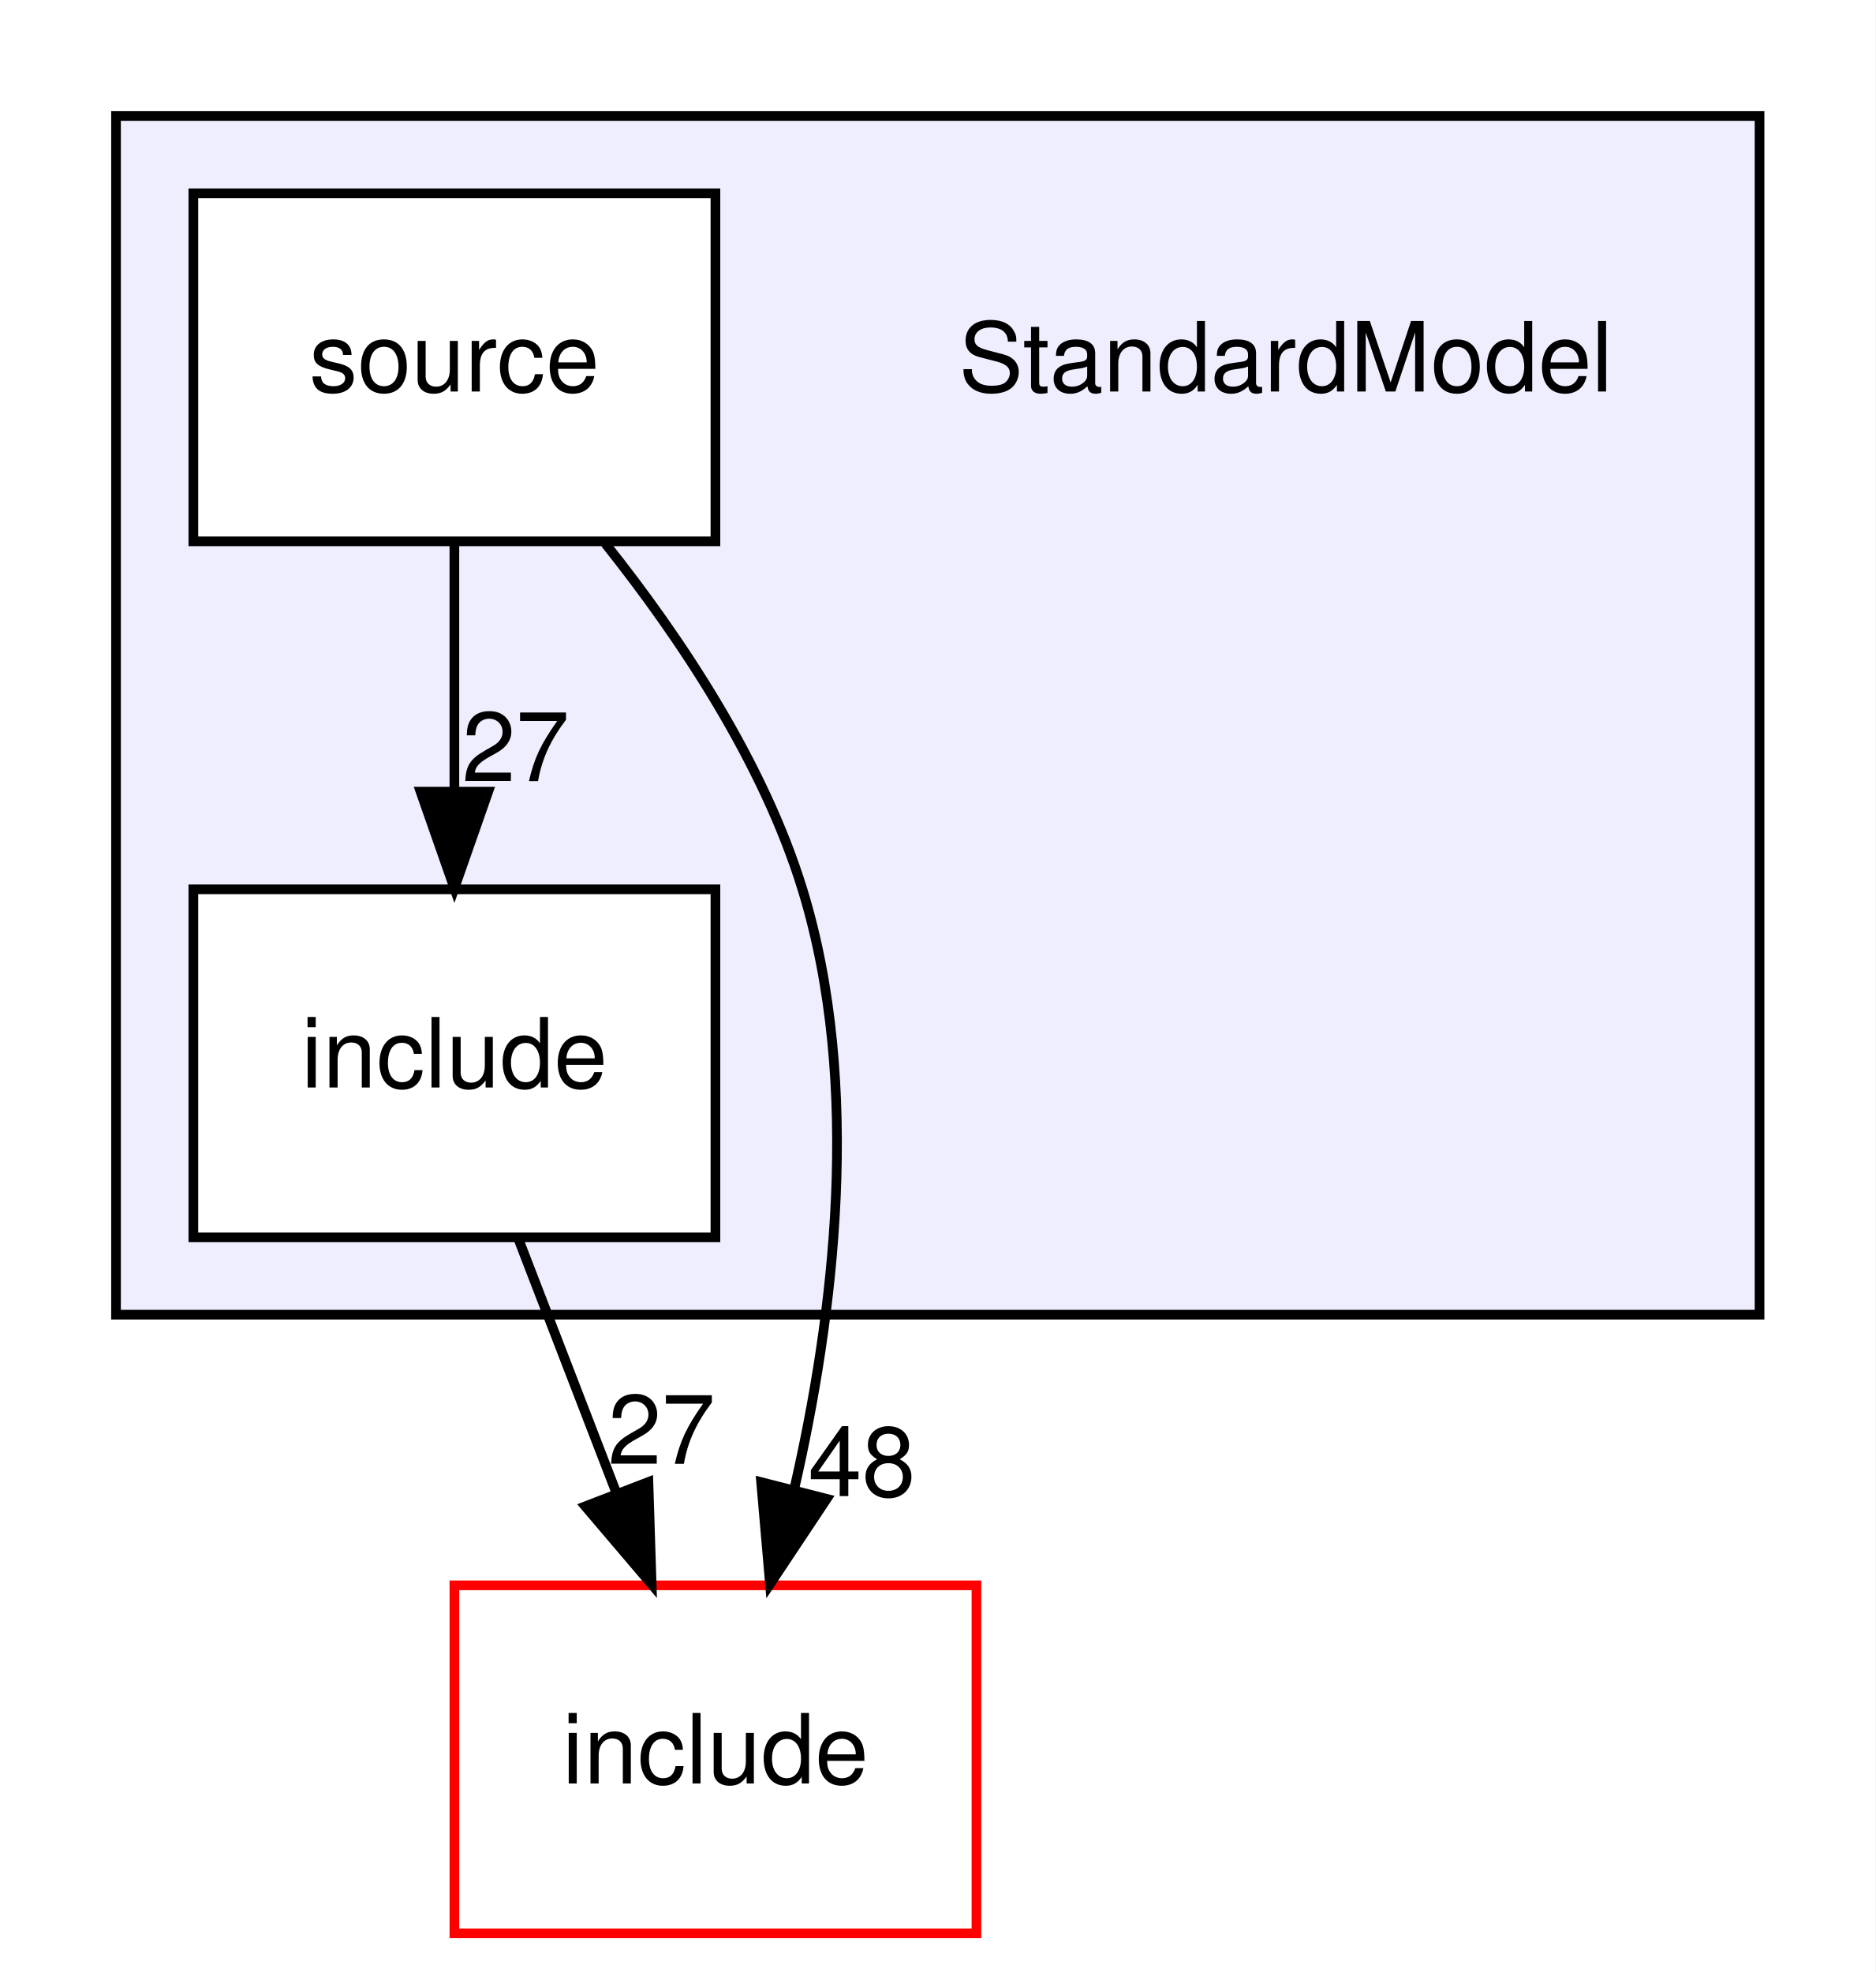
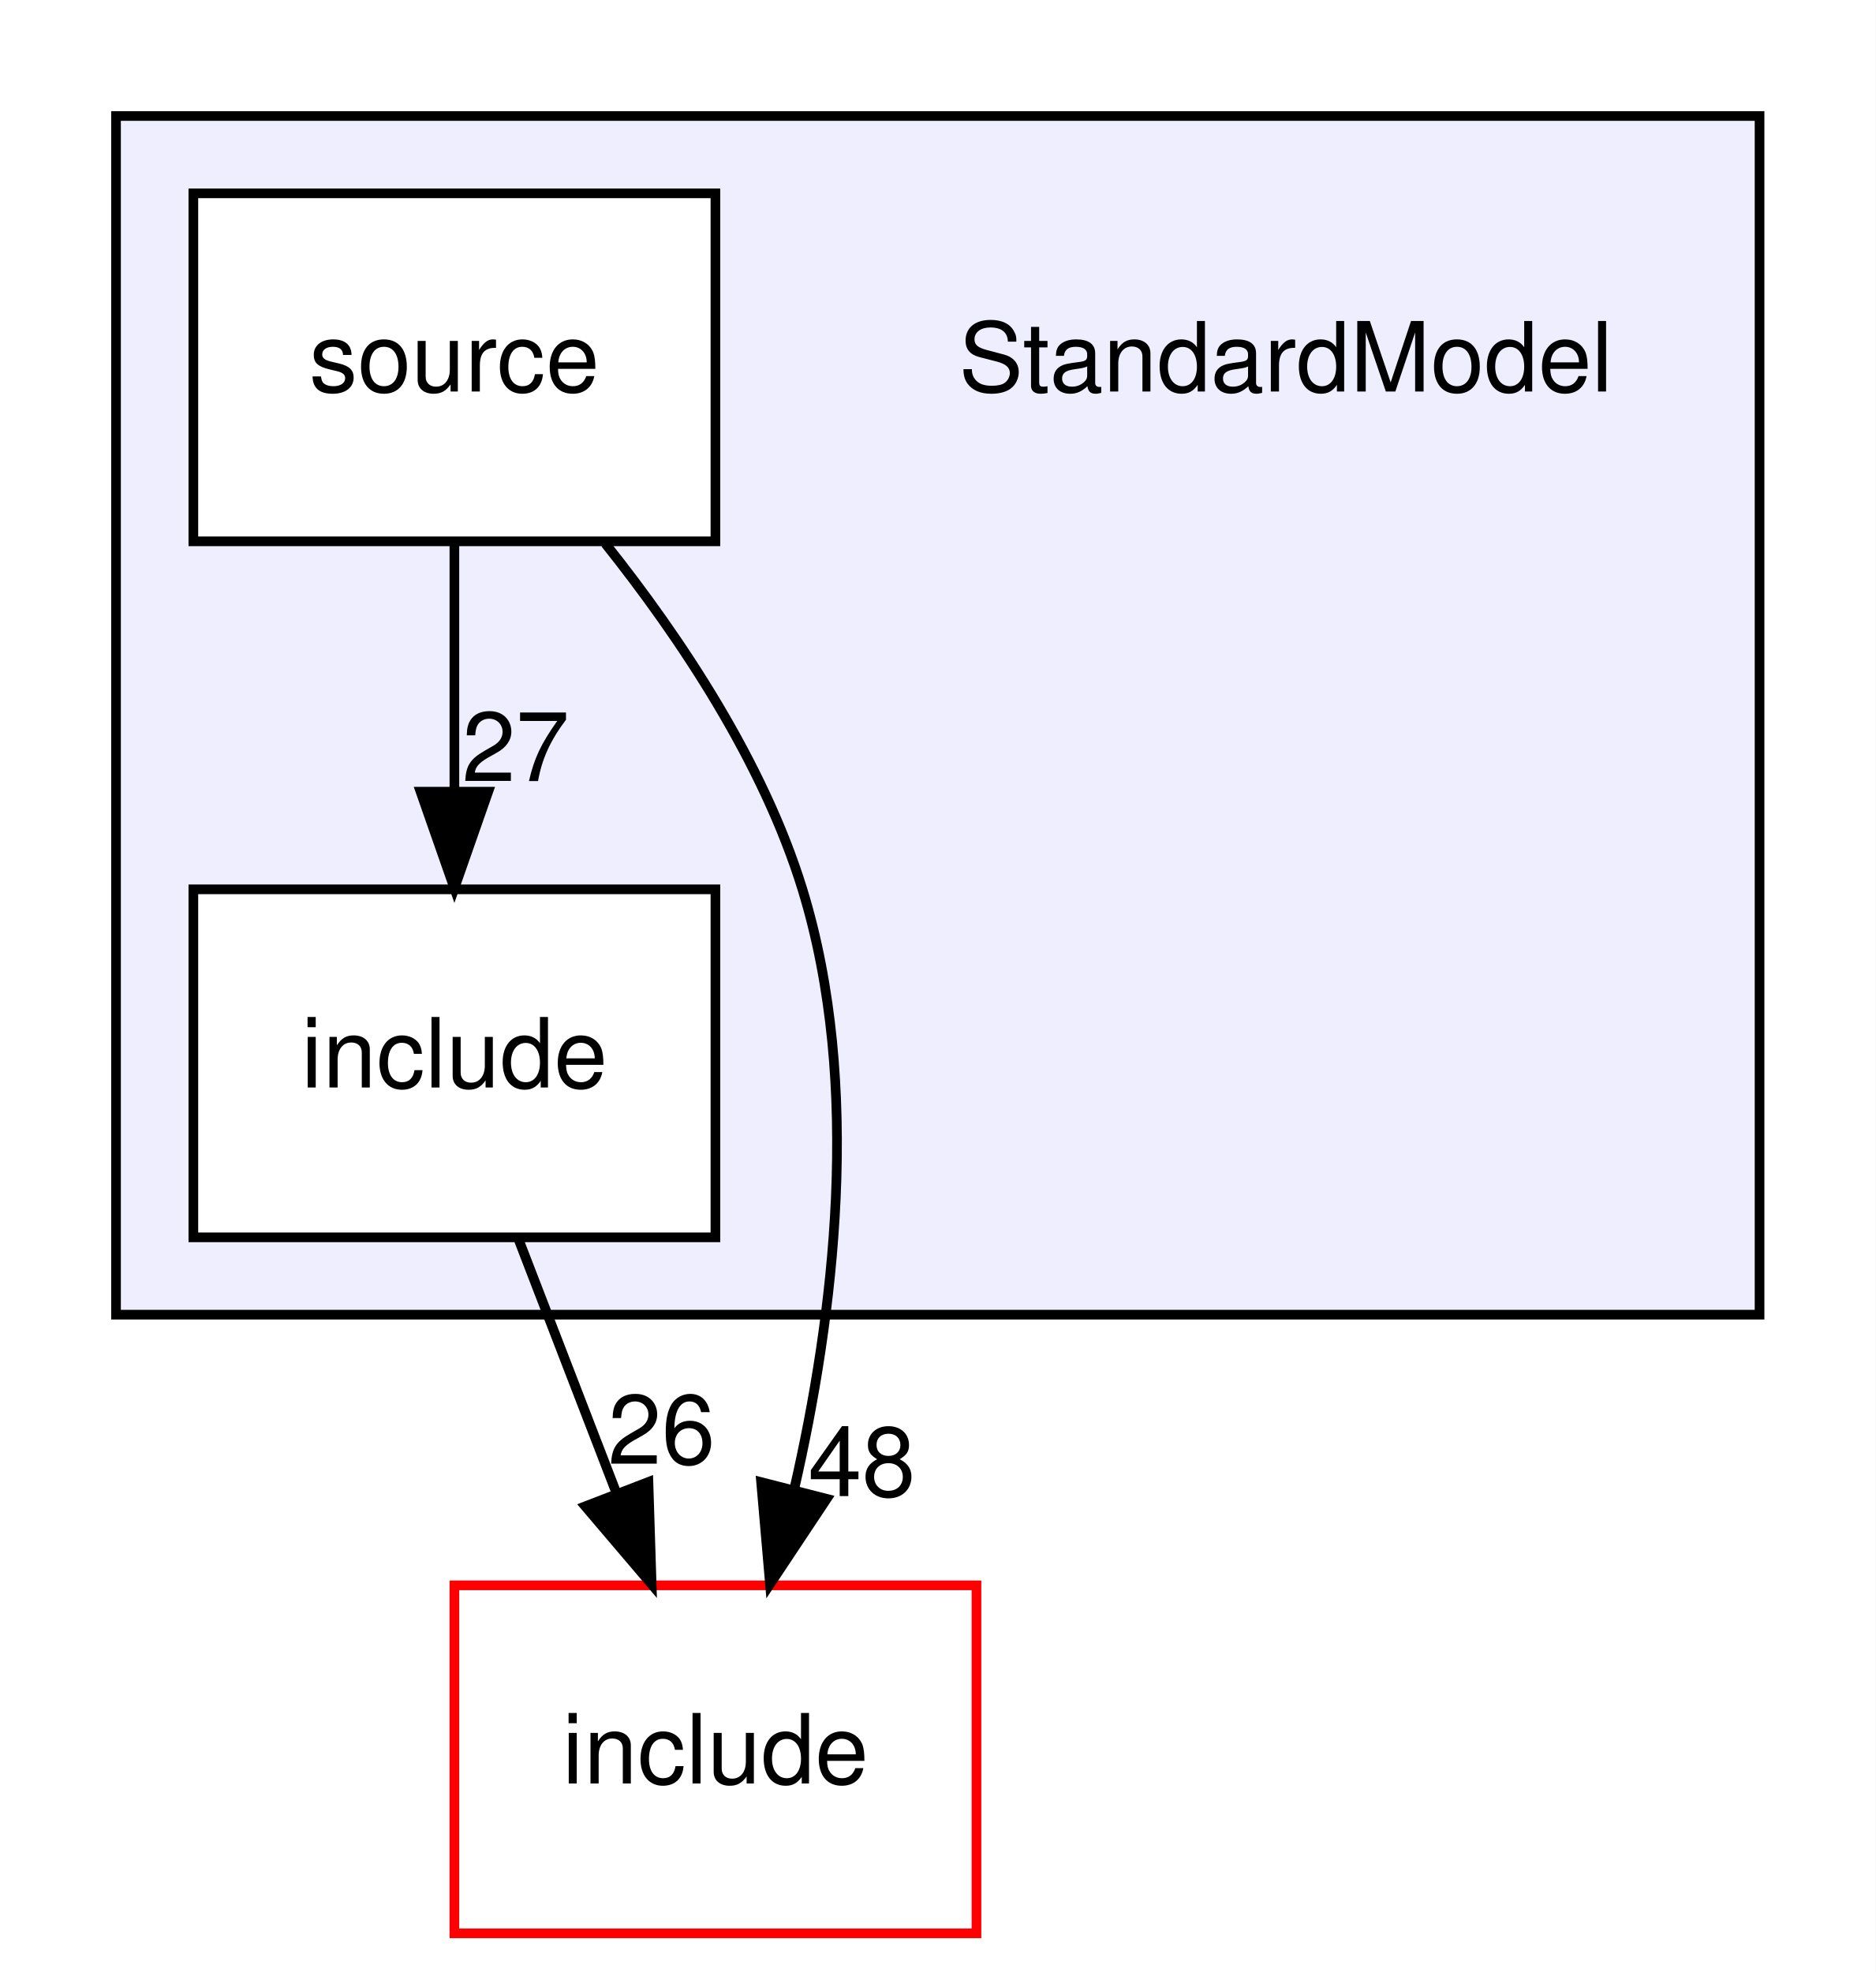
<svg xmlns="http://www.w3.org/2000/svg" xmlns:xlink="http://www.w3.org/1999/xlink" width="194pt" height="204pt" viewBox="0.00 0.00 194.00 204.00">
  <g id="graph0" class="graph" transform="scale(1 1) rotate(0) translate(4 200)">
    <polygon fill="white" stroke="none" points="-4,4 -4,-200 190,-200 190,4 -4,4" />
    <g id="clust1" class="cluster">
      <g id="a_clust1">
        <a xlink:href="dir_c2aa2cb4e0c986d55db329a86184b083.html" target="_top">
          <polygon fill="#eeeeff" stroke="black" points="8,-64 8,-188 178,-188 178,-64 8,-64" />
        </a>
      </g>
    </g>
    <g id="node1" class="node">
      <text text-anchor="middle" x="129" y="-159.5" font-family="Helvetica,sans-Serif" font-size="10.00">StandardModel</text>
    </g>
    <g id="node2" class="node">
      <g id="a_node2">
        <a xlink:href="dir_946b4c756e2c97411c7fbfabb2bb986b.html" target="_top" xlink:title="include">
          <polygon fill="white" stroke="black" points="70,-108 16,-108 16,-72 70,-72 70,-108" />
          <text text-anchor="middle" x="43" y="-87.5" font-family="Helvetica,sans-Serif" font-size="10.00">include</text>
        </a>
      </g>
    </g>
    <g id="node4" class="node">
      <g id="a_node4">
        <a xlink:href="dir_d44c64559bbebec7f509842c48db8b23.html" target="_top" xlink:title="include">
          <polygon fill="white" stroke="red" points="97,-36 43,-36 43,-0 97,-0 97,-36" />
          <text text-anchor="middle" x="70" y="-15.5" font-family="Helvetica,sans-Serif" font-size="10.00">include</text>
        </a>
      </g>
    </g>
    <g id="edge1" class="edge">
      <path fill="none" stroke="black" d="M49.674,-71.697C52.715,-63.813 56.383,-54.304 59.761,-45.546" />
      <polygon fill="black" stroke="black" points="63.069,-46.694 63.403,-36.104 56.538,-44.175 63.069,-46.694" />
      <g id="a_edge1-headlabel">
-         <a xlink:href="dir_000015_000008.html" target="_top" xlink:title="27">
-           <text text-anchor="middle" x="64.425" y="-48.569" font-family="Helvetica,sans-Serif" font-size="10.00">27</text>
+         <a xlink:href="dir_000015_000008.html" target="_top" xlink:title="26">
+           <text text-anchor="middle" x="64.425" y="-48.569" font-family="Helvetica,sans-Serif" font-size="10.00">26</text>
        </a>
      </g>
    </g>
    <g id="node3" class="node">
      <g id="a_node3">
        <a xlink:href="dir_f9586369120b26bade9dbb3c0a04f671.html" target="_top" xlink:title="source">
          <polygon fill="white" stroke="black" points="70,-180 16,-180 16,-144 70,-144 70,-180" />
          <text text-anchor="middle" x="43" y="-159.5" font-family="Helvetica,sans-Serif" font-size="10.00">source</text>
        </a>
      </g>
    </g>
    <g id="edge2" class="edge">
      <path fill="none" stroke="black" d="M43,-143.697C43,-135.983 43,-126.712 43,-118.112" />
      <polygon fill="black" stroke="black" points="46.5,-118.104 43,-108.104 39.5,-118.104 46.5,-118.104" />
      <g id="a_edge2-headlabel">
        <a xlink:href="dir_000016_000015.html" target="_top" xlink:title="27">
          <text text-anchor="middle" x="49.339" y="-119.199" font-family="Helvetica,sans-Serif" font-size="10.00">27</text>
        </a>
      </g>
    </g>
    <g id="edge3" class="edge">
      <path fill="none" stroke="black" d="M58.61,-143.774C66.373,-134.03 74.946,-121.184 79,-108 85.22,-87.774 82.269,-63.865 78.147,-45.924" />
      <polygon fill="black" stroke="black" points="81.51,-44.947 75.646,-36.123 74.728,-46.678 81.51,-44.947" />
      <g id="a_edge3-headlabel">
        <a xlink:href="dir_000016_000008.html" target="_top" xlink:title="48">
          <text text-anchor="middle" x="85.15" y="-45.228" font-family="Helvetica,sans-Serif" font-size="10.00">48</text>
        </a>
      </g>
    </g>
  </g>
</svg>
